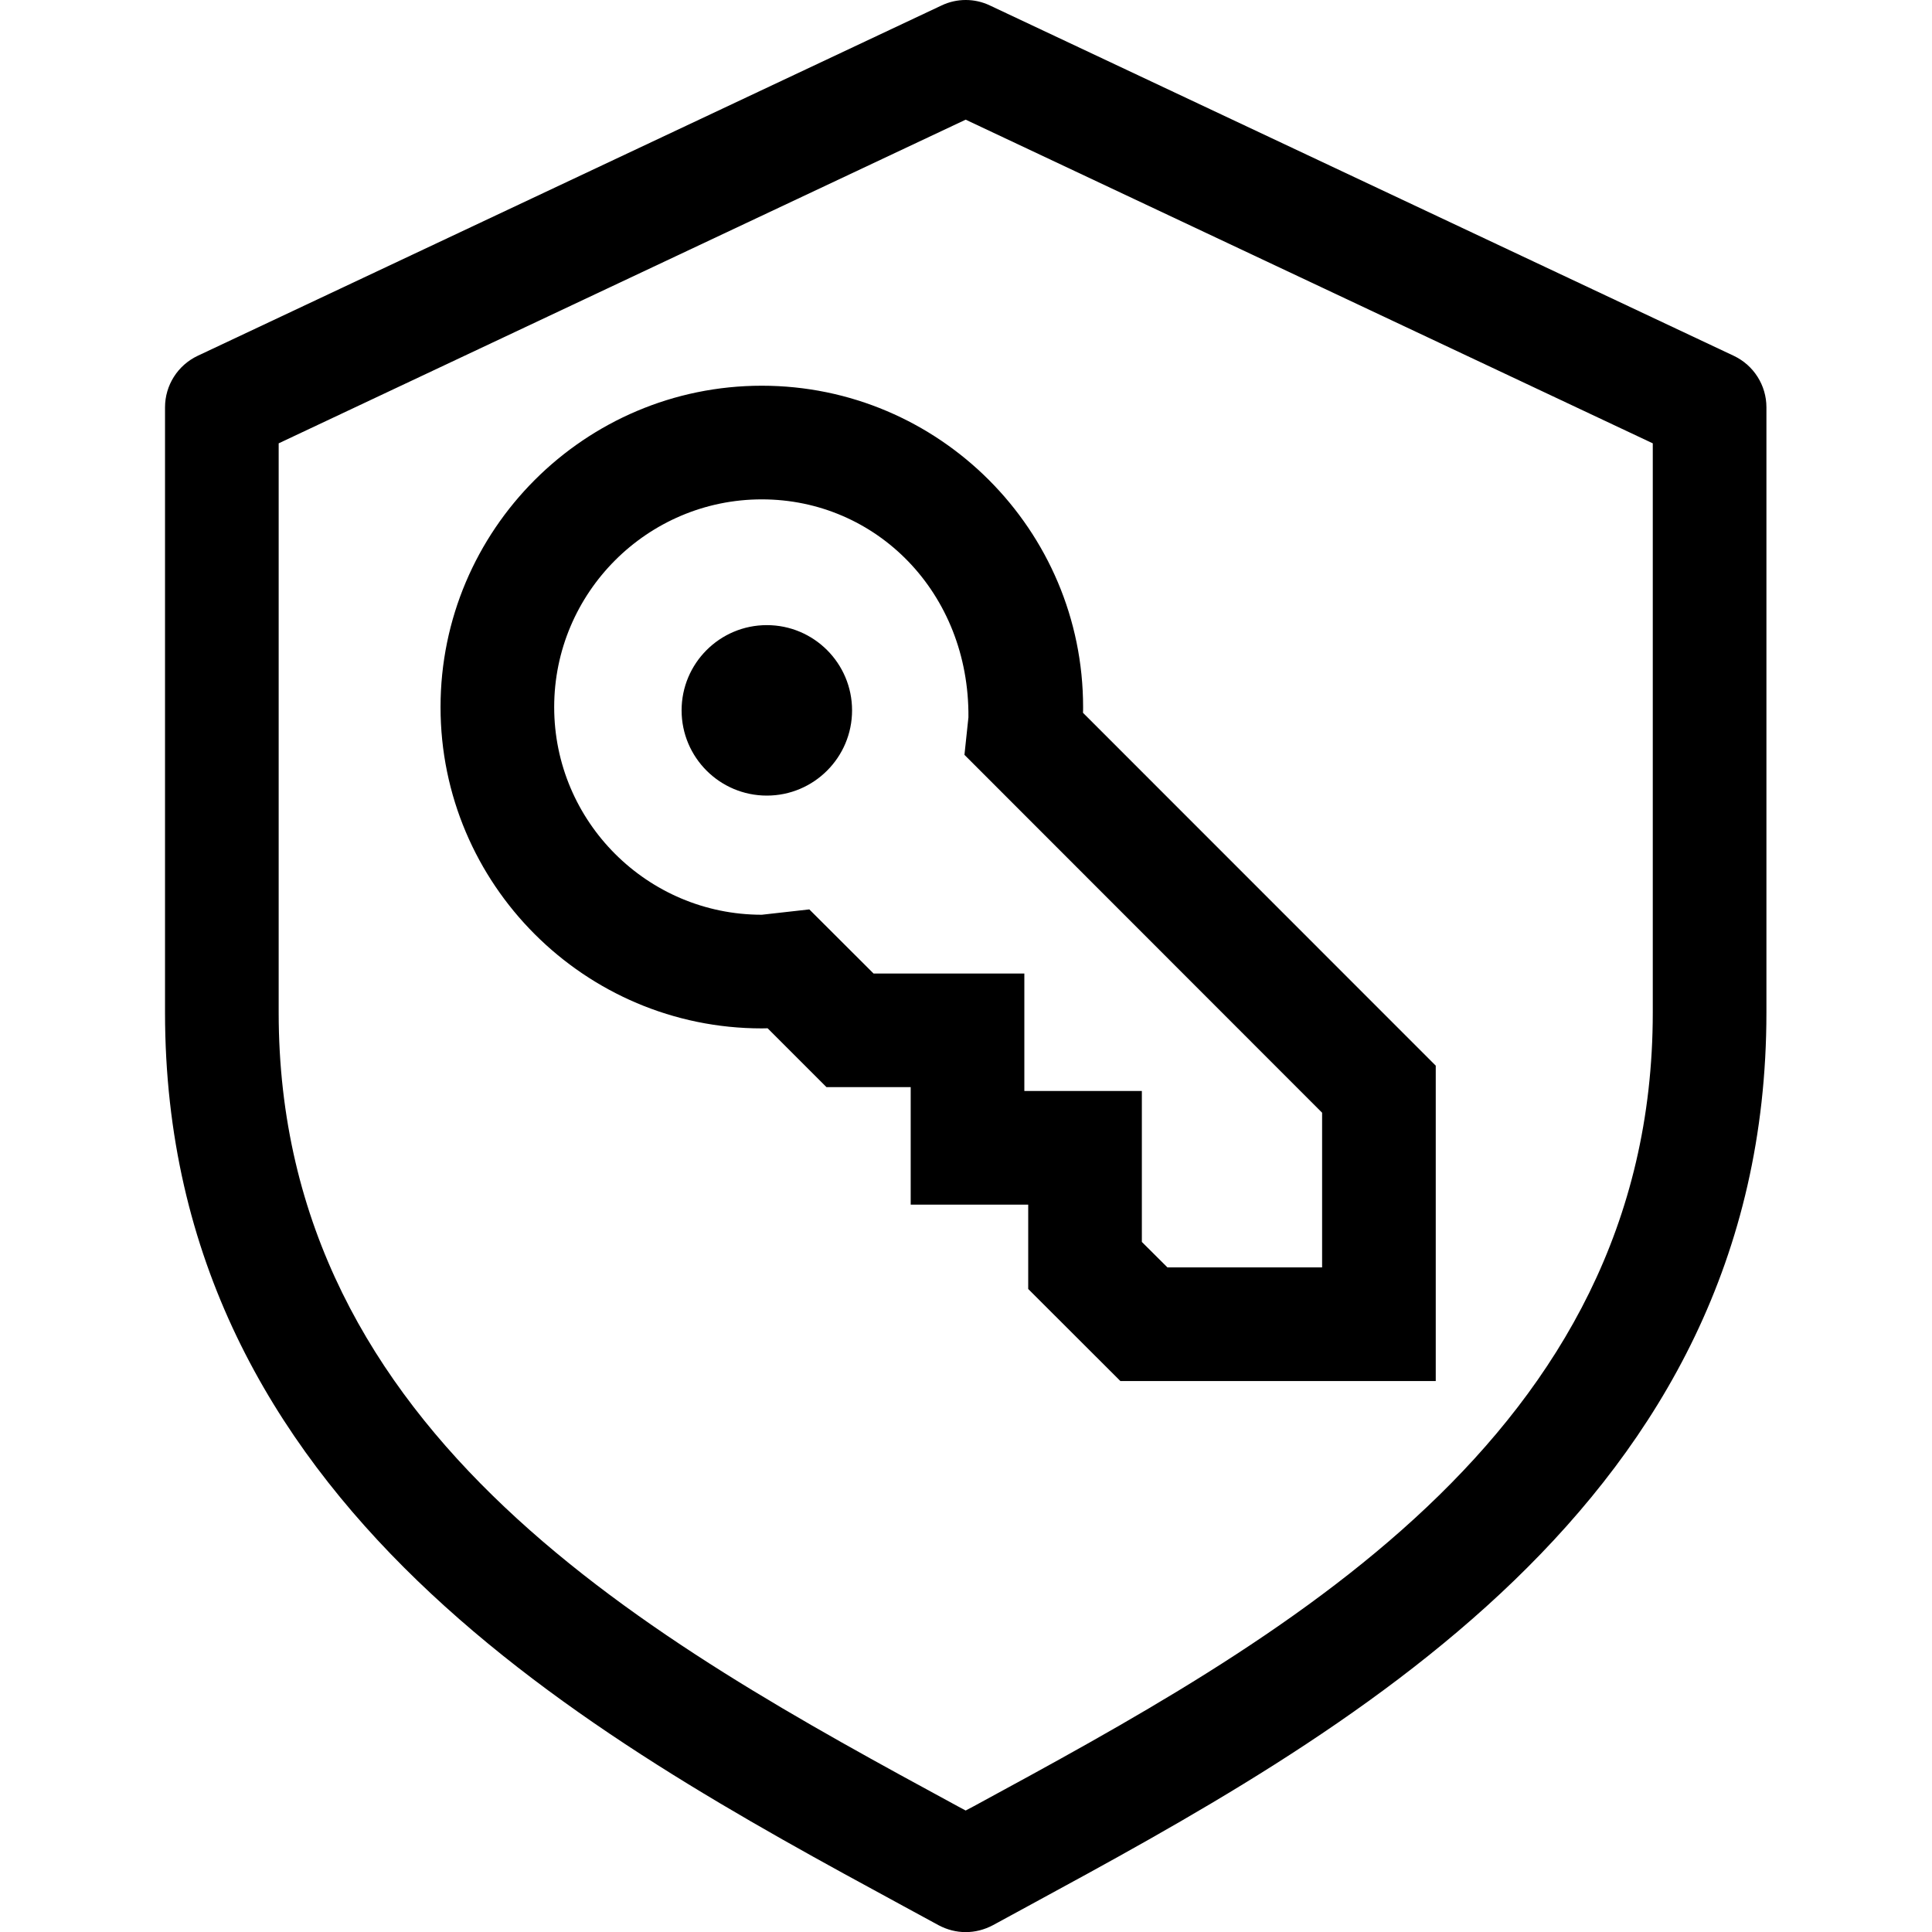
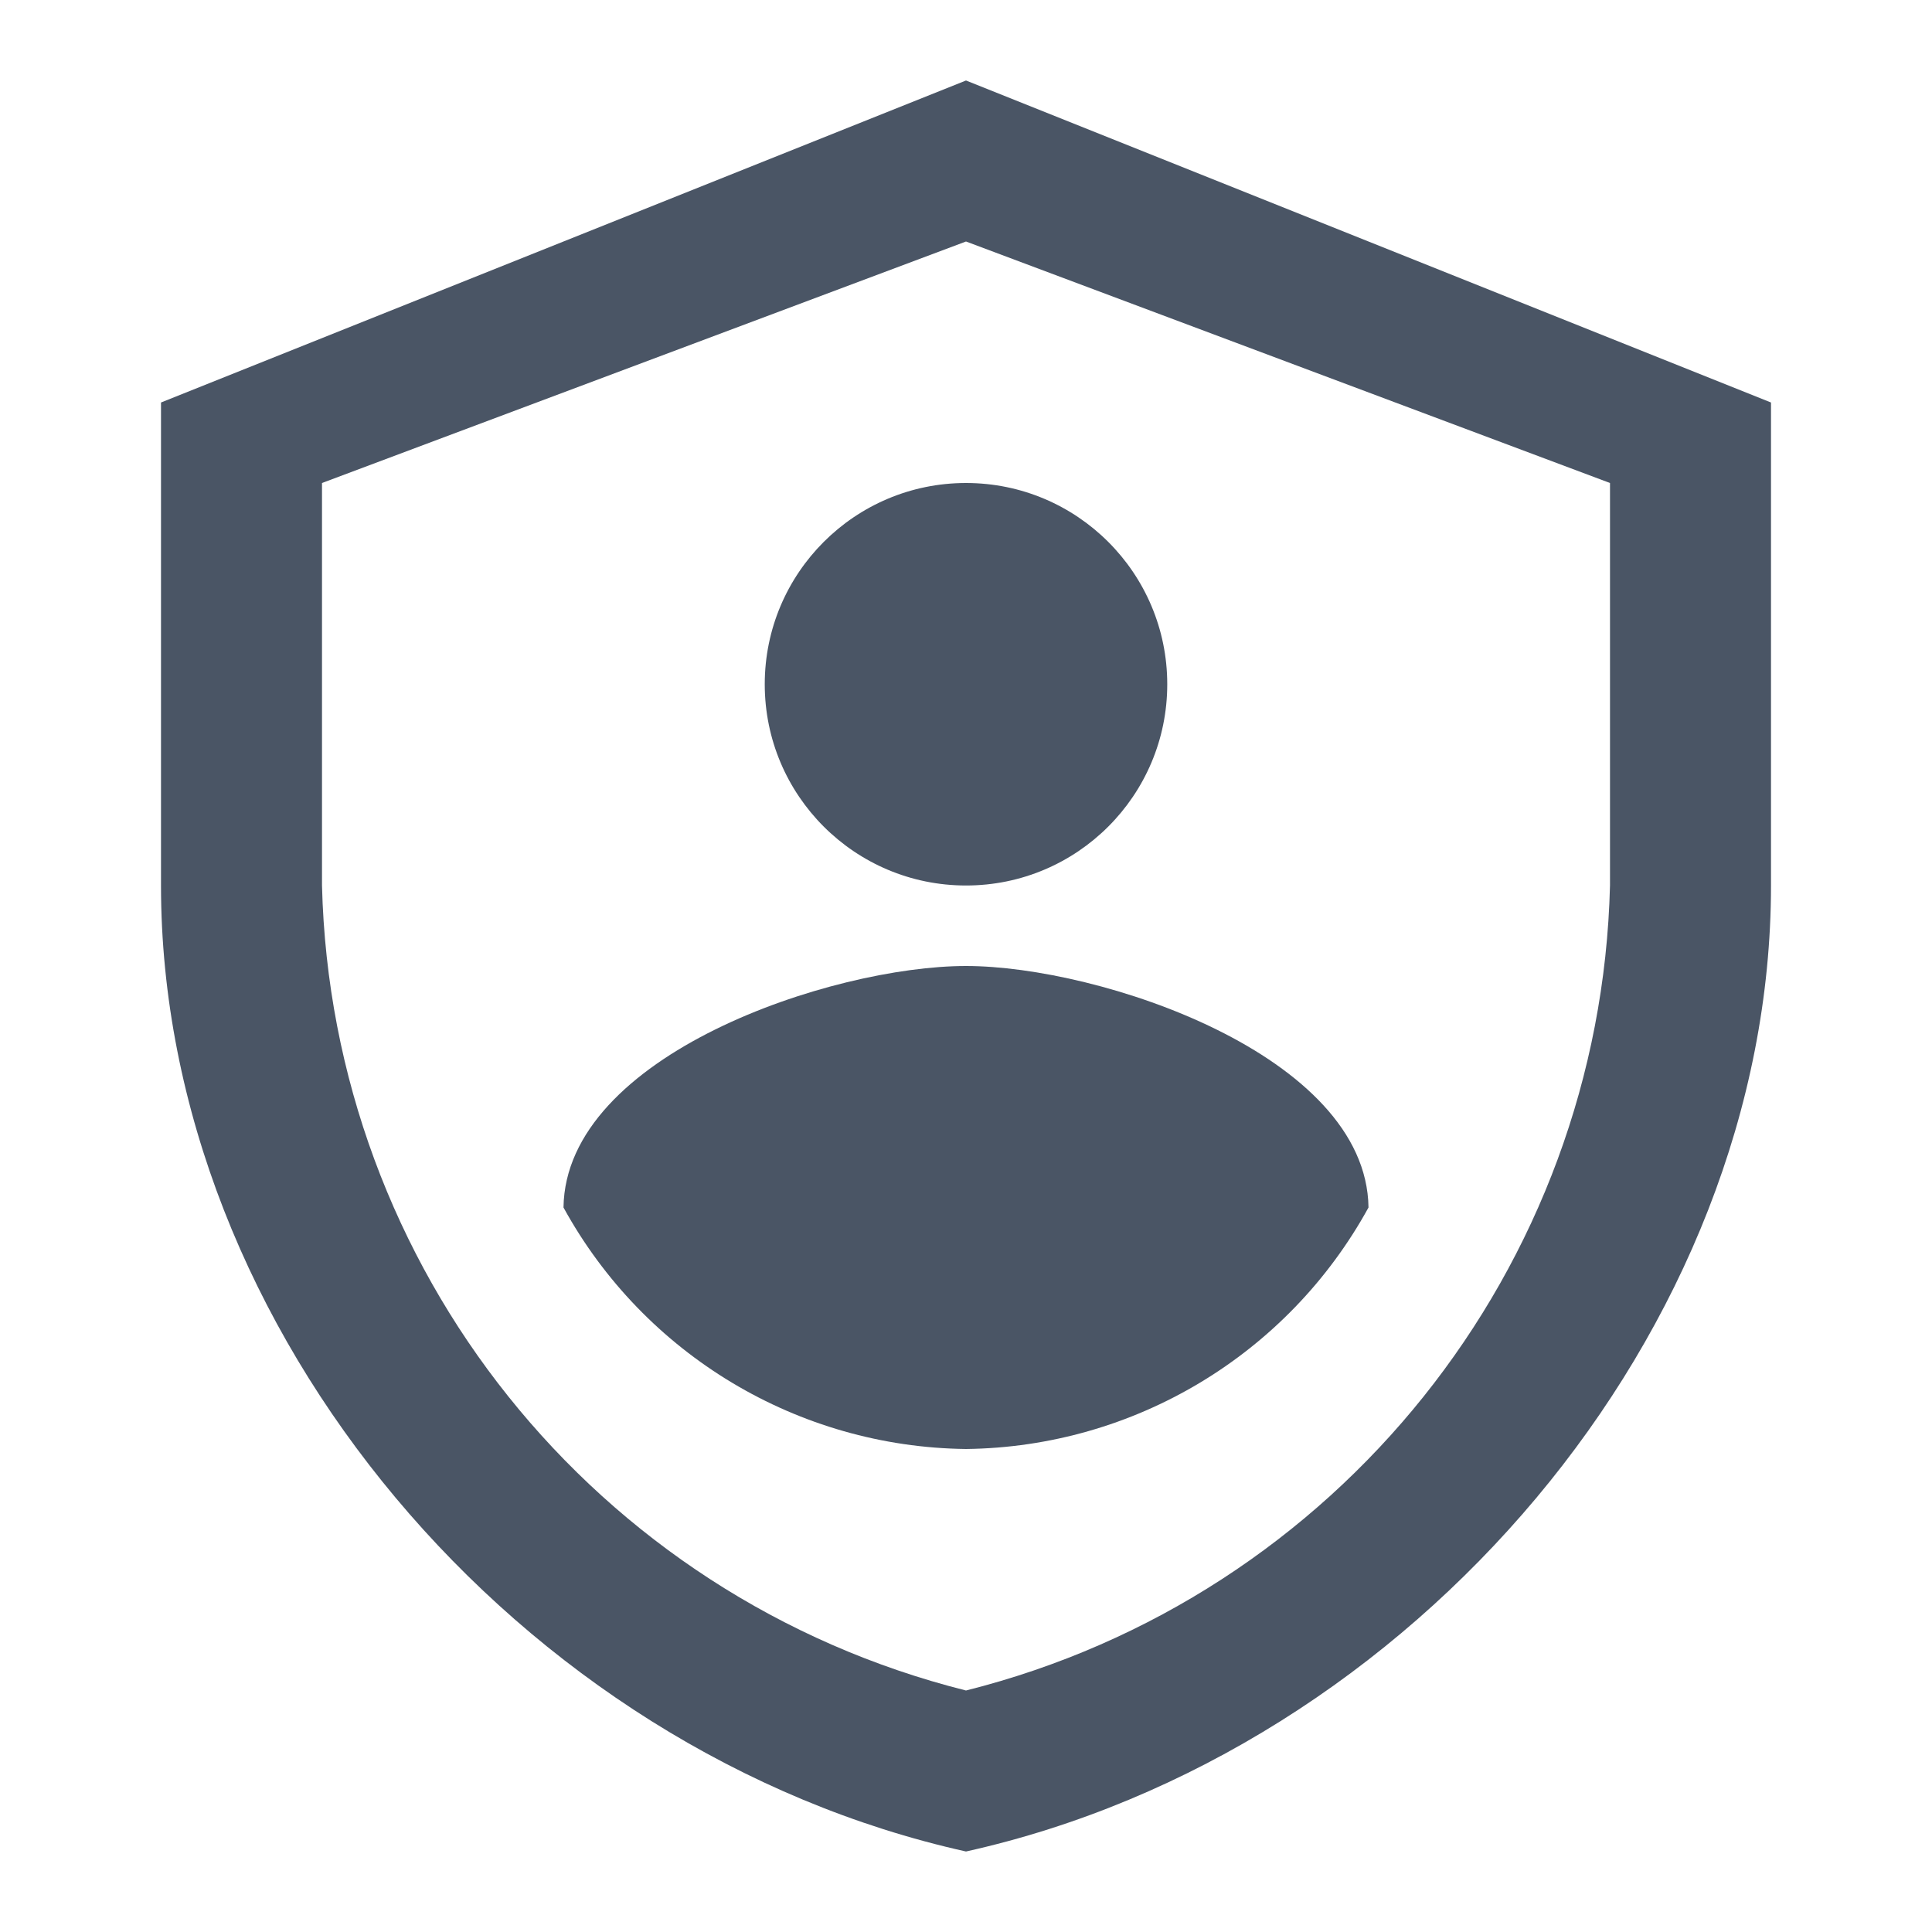
- <svg xmlns="http://www.w3.org/2000/svg" fill="#000000" width="800px" height="800px" viewBox="0 0 1920 1920">
-   <path d="M276.941 440.584v565.722c0 422.4 374.174 625.468 674.71 788.668l8.02 4.292 8.131-4.292c300.537-163.2 674.71-366.268 674.71-788.668V440.584l-682.84-321.657L276.94 440.584Zm682.73 1479.529c-9.262 0-18.523-2.372-26.993-6.89l-34.9-18.974C588.095 1726.08 164 1495.906 164 1006.306V404.78c0-21.91 12.65-41.788 32.414-51.162L935.727 5.42c15.134-7.228 32.866-7.228 48 0l739.313 348.2c19.765 9.374 32.414 29.252 32.414 51.162v601.525c0 489.6-424.207 719.774-733.779 887.943l-34.899 18.975c-8.47 4.517-17.731 6.889-27.105 6.889Zm467.158-547.652h-313.412l-91.595-91.482v-83.803H905.041v-116.78h-83.69l-58.503-58.504c-1.92.113-3.84.113-5.76.113-176.075 0-319.285-143.21-319.285-319.285 0-176.075 143.21-319.398 319.285-319.398 176.075 0 319.285 143.323 319.285 319.398 0 1.92 0 3.84-.113 5.647l350.57 350.682v313.412Zm-266.654-112.941h153.713v-153.713L958.462 750.155l3.953-37.27c1.017-123.897-91.595-216.621-205.327-216.621S550.744 588.988 550.744 702.72c0 113.845 92.612 206.344 206.344 206.344l47.21-5.309 63.811 63.7h149.873v116.78h116.781v149.986l25.412 25.299Zm-313.4-553.57c0 46.758-37.949 84.706-84.706 84.706-46.758 0-84.706-37.948-84.706-84.706s37.948-84.706 84.706-84.706c46.757 0 84.706 37.948 84.706 84.706" fill-rule="evenodd" />
+ <svg xmlns="http://www.w3.org/2000/svg" aria-hidden="true" role="img" width="64" height="64" viewBox="0 0 24 24" style="color: rgb(74, 85, 101);">
+   <path fill="currentColor" d="M12 23C6.443 21.765 2 16.522 2 11V5l10-4l10 4v6c0 5.524-4.443 10.765-10 12M4 6v5a10.58 10.58 0 0 0 8 10a10.58 10.58 0 0 0 8-10V6l-8-3Z" />
+   <circle cx="12" cy="8.5" r="2.5" fill="currentColor" />
+   <path fill="currentColor" d="M7 15a5.78 5.78 0 0 0 5 3a5.78 5.78 0 0 0 5-3c-.025-1.896-3.342-3-5-3c-1.667 0-4.975 1.104-5 3" />
</svg>
